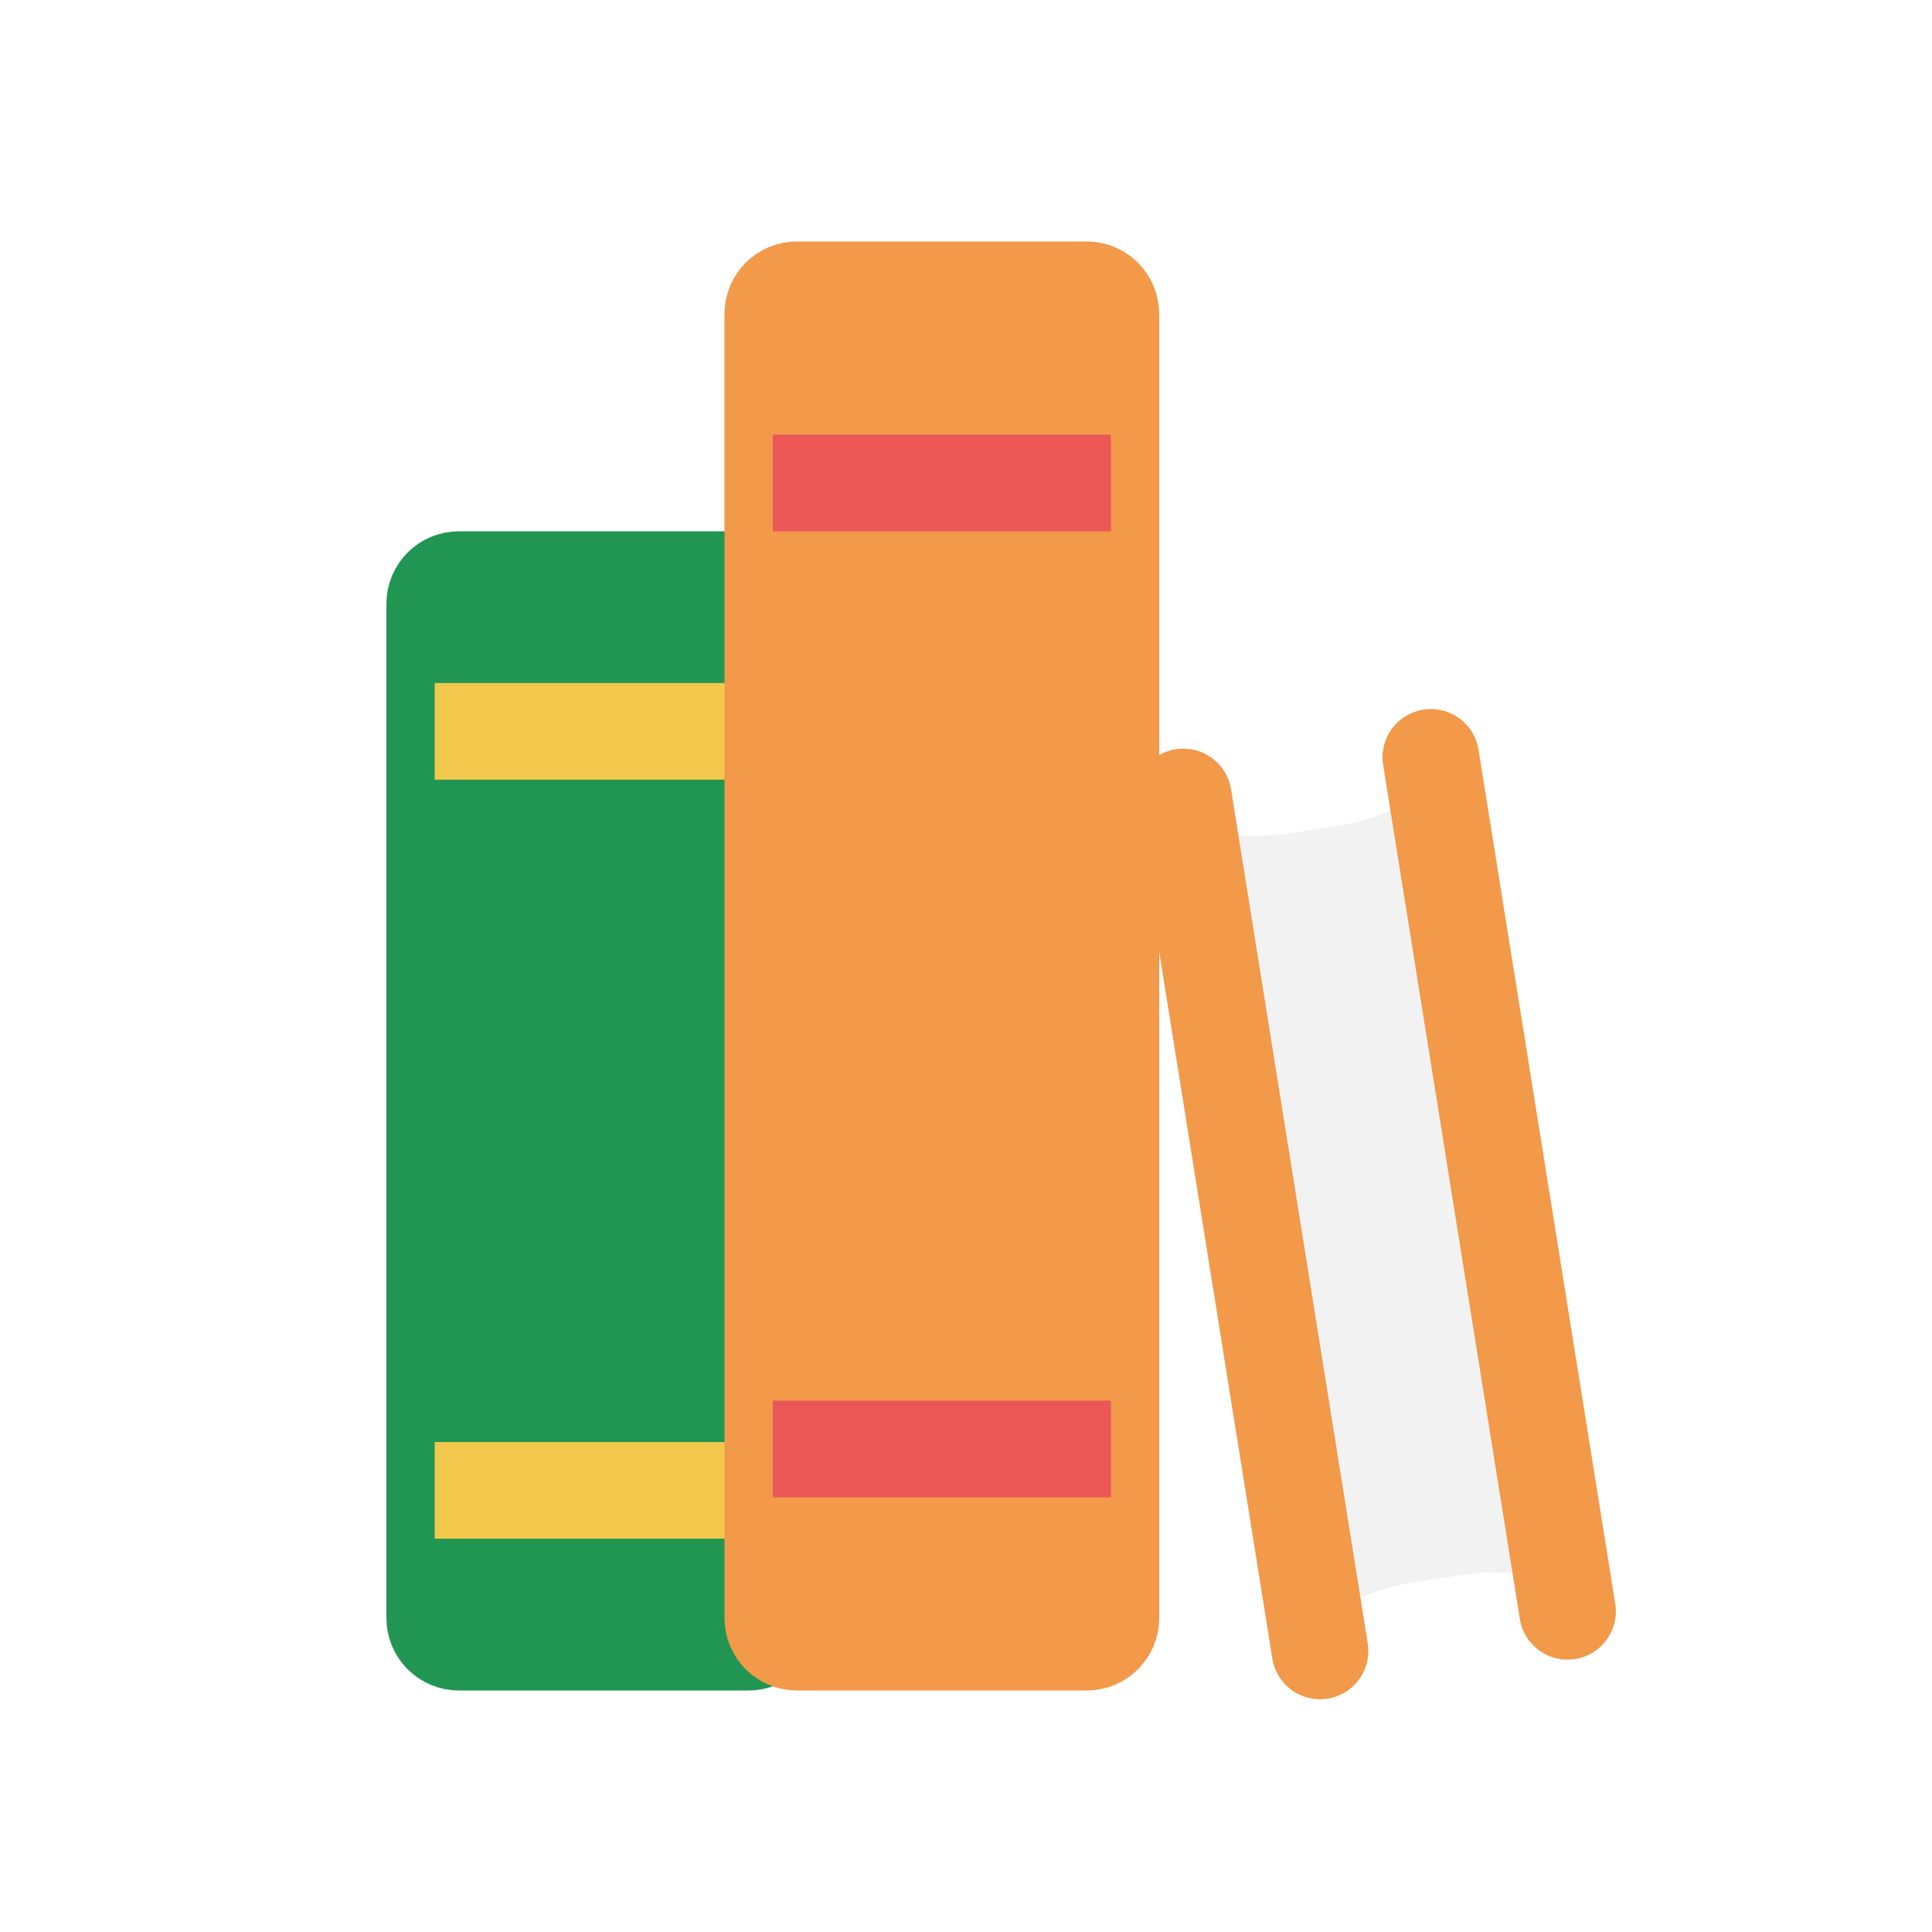
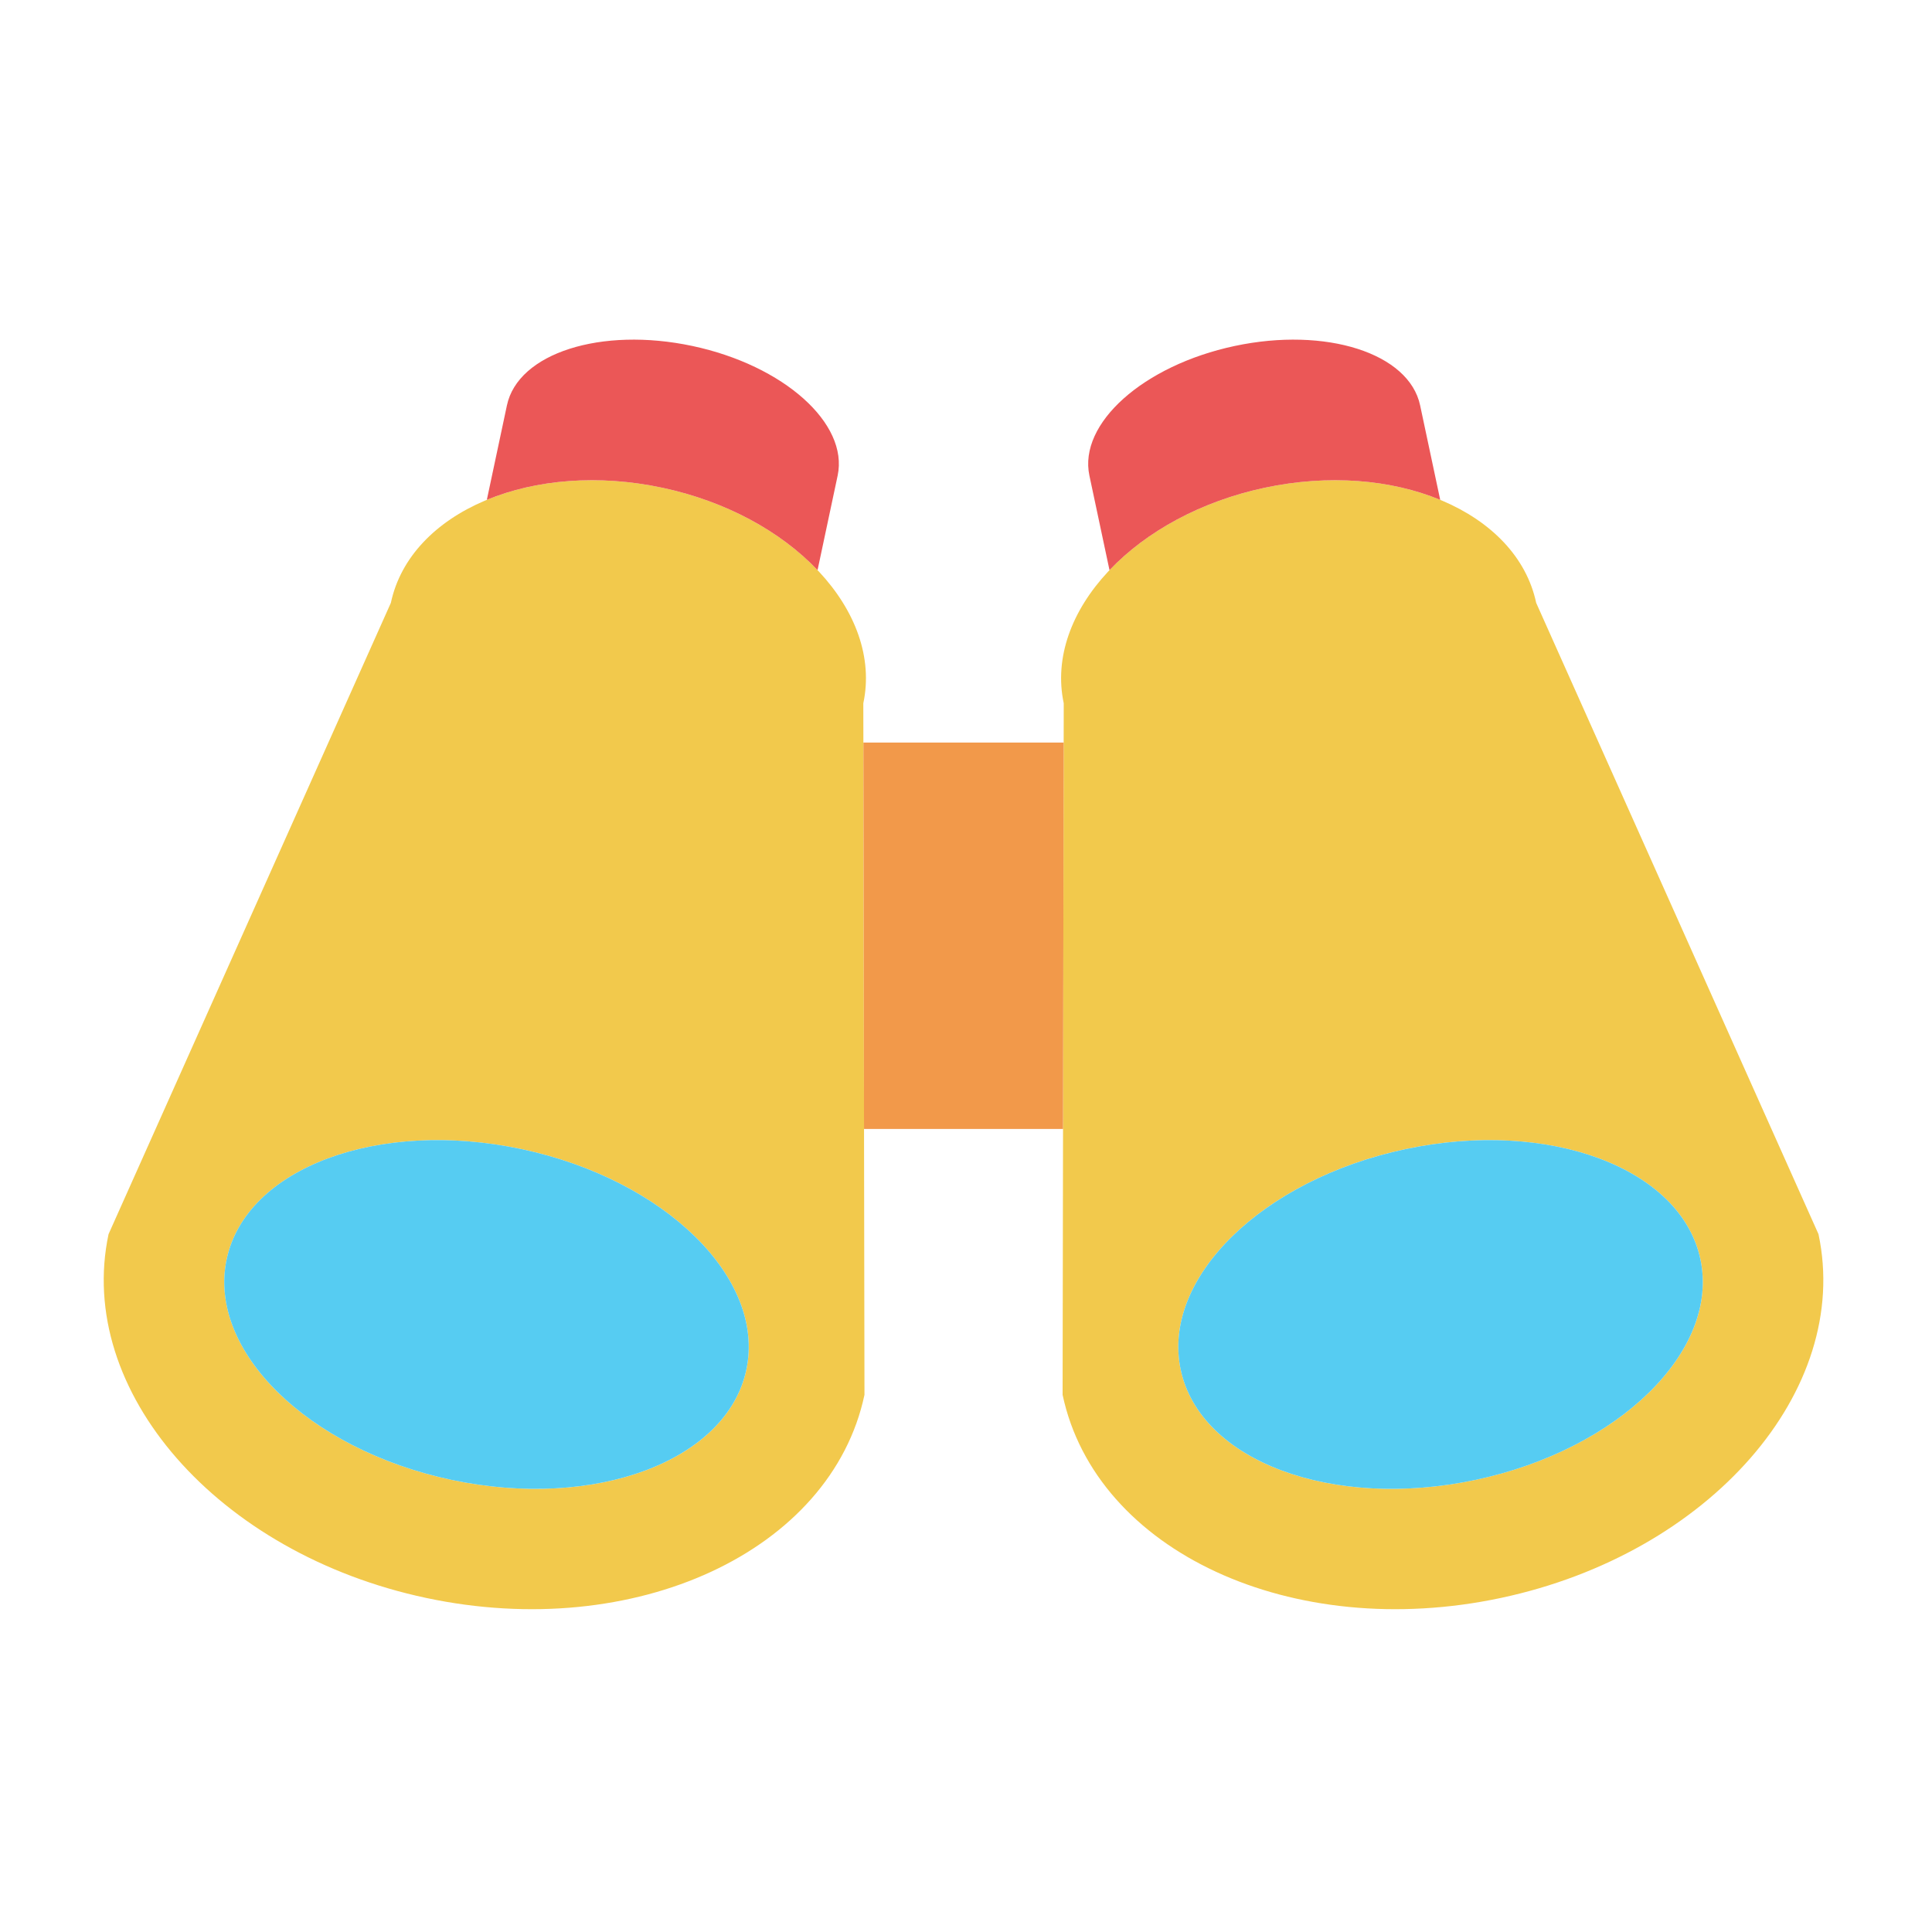
<svg xmlns="http://www.w3.org/2000/svg" width="80" height="80" viewBox="0 0 80 80" fill="none">
-   <rect x="18" y="24" width="14" height="44" rx="1" fill="#219653" stroke="#219653" stroke-width="4" stroke-linejoin="round" />
-   <path d="M18 30.284L32 30.284" stroke="#F2C94C" stroke-width="4" stroke-linejoin="round" />
-   <path d="M18 61.713H32" stroke="#F2C94C" stroke-width="4" stroke-linejoin="round" />
-   <rect x="32" y="12" width="14" height="56" rx="1" fill="#F2994A" stroke="#F2994A" stroke-width="4" stroke-linejoin="round" />
-   <path d="M32 19.998L46 19.998" stroke="#EB5757" stroke-width="4" stroke-linejoin="round" />
-   <path d="M32 59.998H46" stroke="#EB5757" stroke-width="4" stroke-linejoin="round" />
-   <path fill-rule="evenodd" clip-rule="evenodd" d="M49.189 34.183C50.578 34.611 52.06 34.722 53.525 34.487L55.414 34.185C56.879 33.951 58.252 33.382 59.438 32.542L64.719 65.538C63.331 65.111 61.849 64.999 60.384 65.234L58.495 65.536C57.03 65.771 55.656 66.339 54.471 67.179L49.189 34.183Z" fill="#F2F2F2" />
-   <path d="M49 33L54.66 68.362M59.248 31.36L64.909 66.722" stroke="#F2994A" stroke-width="4" stroke-linecap="round" stroke-linejoin="round" />
+   <path fill-rule="evenodd" clip-rule="evenodd" d="M27.422 20.195C22.02 19.047 16.989 21.182 16.185 24.963L4.495 51.104C3.117 57.586 9.007 64.331 17.65 66.168C26.294 68.005 34.418 64.24 35.796 57.757L35.748 29.121C36.552 25.34 32.824 21.343 27.422 20.195ZM18.69 61.277C24.632 62.541 30.101 60.499 30.905 56.717C31.709 52.936 27.543 48.846 21.601 47.583C15.658 46.32 10.19 48.362 9.386 52.143C8.582 55.925 12.748 60.014 18.69 61.277Z" fill="#F2C94C" />
+   <path fill-rule="evenodd" clip-rule="evenodd" d="M28.67 14.326C32.451 15.13 35.144 17.534 34.685 19.694L33.853 23.608C32.346 22.022 30.088 20.762 27.422 20.195C24.756 19.629 22.181 19.861 20.159 20.697L20.991 16.784C21.45 14.623 24.888 13.523 28.67 14.326Z" fill="#EB5757" />
+   <ellipse cx="20.145" cy="54.43" rx="11" ry="7" transform="rotate(12 20.1453 54.4304)" fill="#56CCF2" />
+   <path fill-rule="evenodd" clip-rule="evenodd" d="M52.373 20.195C57.775 19.047 62.806 21.182 63.61 24.963L75.3 51.104C76.678 57.586 70.789 64.331 62.145 66.168C53.502 68.005 45.378 64.24 44 57.757L44.047 29.121C43.243 25.34 46.971 21.343 52.373 20.195ZM61.105 61.277C55.163 62.541 49.694 60.499 48.891 56.717C48.087 52.936 52.252 48.846 58.195 47.583C64.137 46.32 69.606 48.362 70.41 52.143C71.214 55.925 67.048 60.014 61.105 61.277Z" fill="#F2C94C" />
+   <path fill-rule="evenodd" clip-rule="evenodd" d="M51.126 14.326C47.344 15.13 44.651 17.534 45.11 19.694L45.942 23.608C47.449 22.022 49.707 20.762 52.373 20.195C55.039 19.629 57.615 19.861 59.636 20.697L58.804 16.784C58.345 14.623 54.907 13.523 51.126 14.326Z" fill="#EB5757" />
+   <ellipse rx="11" ry="7" transform="matrix(-0.978148 0.207912 0.207912 0.978148 59.6502 54.4304)" fill="#56CCF2" />
+   <path fill-rule="evenodd" clip-rule="evenodd" d="M44.045 30.748H35.751L35.777 46.748H44.018L44.045 30.748Z" fill="#F2994A" />
</svg>
